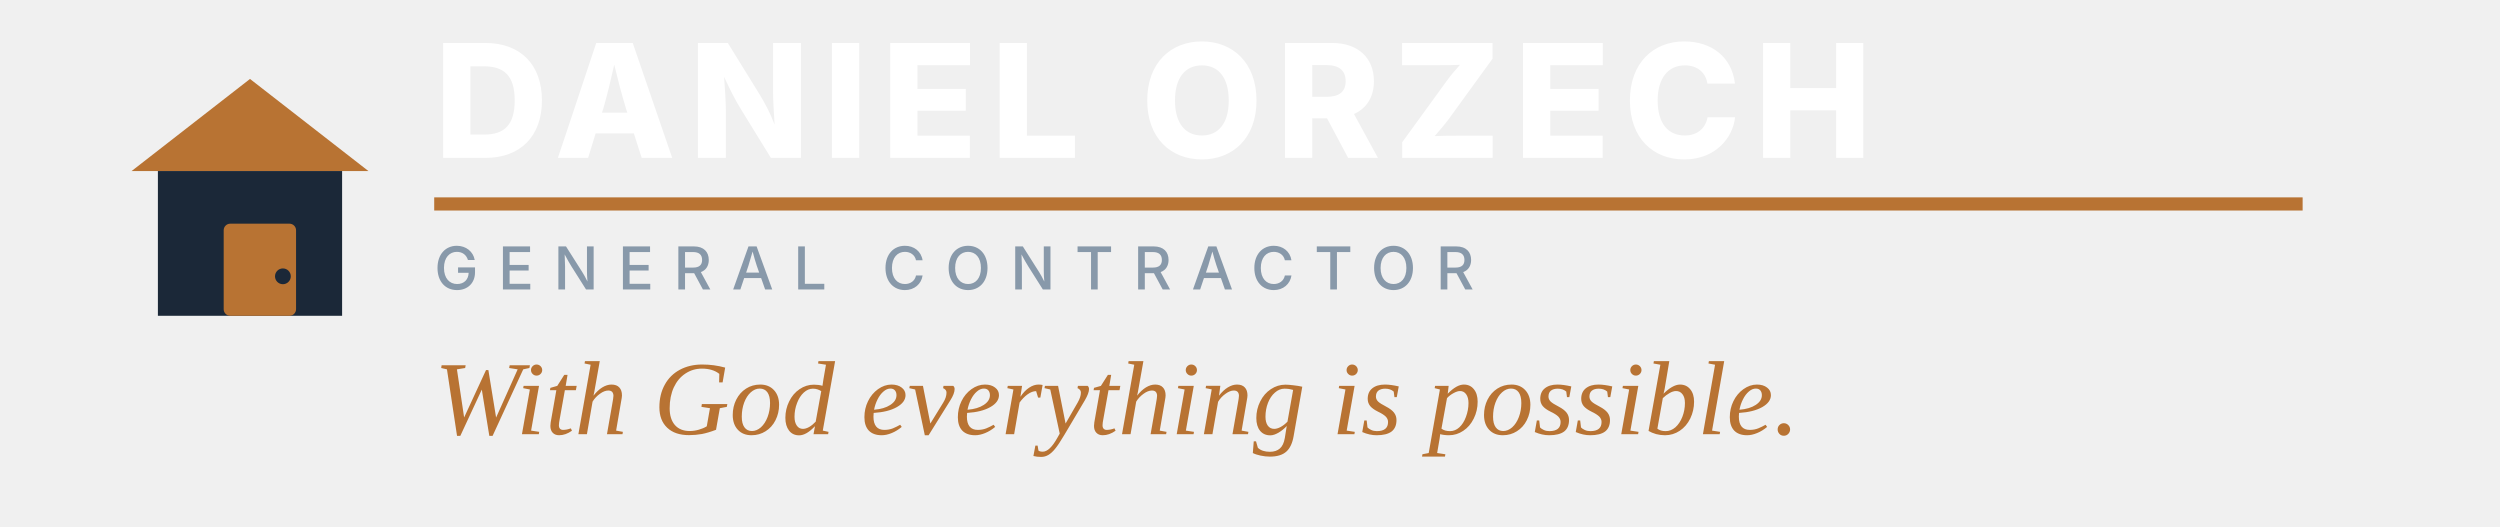
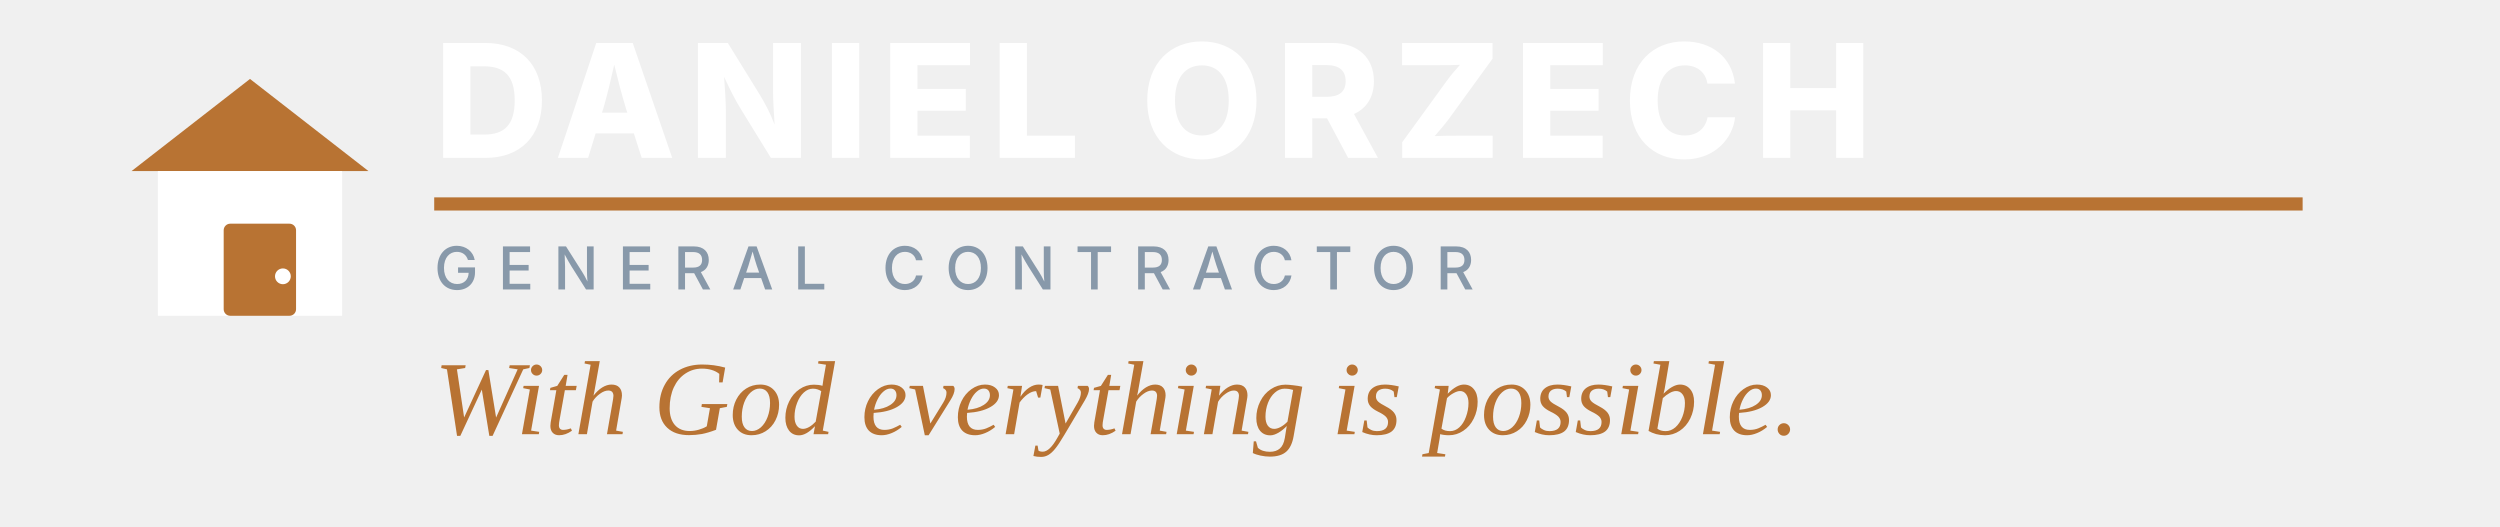
<svg xmlns="http://www.w3.org/2000/svg" viewBox="0 0 380 80" width="380" height="80">
  <g transform="translate(16, 4)">
    <path d="M22 8 L4 22 L40 22 Z" fill="#b87333" stroke="none" />
-     <rect x="8" y="22" width="28" height="22" fill="#1b2838" />
+     <rect x="8" y="22" width="28" height="22" fill="#ffffff" />
    <rect x="18" y="30" width="11" height="14" rx="1" fill="#b87333" />
-     <circle cx="27" cy="38" r="1.2" fill="#1b2838" />
+     <circle cx="27" cy="38" r="1.2" fill="#ffffff" />
  </g>
  <text x="66" y="24" font-family="-apple-system, BlinkMacSystemFont, 'Segoe UI', sans-serif" font-size="24" font-weight="800" letter-spacing="2" fill="#ffffff">DANIEL ORZECH</text>
  <line x1="66" y1="31" x2="350" y2="31" stroke="#b87333" stroke-width="2" />
  <text x="66" y="44" font-family="-apple-system, BlinkMacSystemFont, 'Segoe UI', sans-serif" font-size="9" font-weight="500" letter-spacing="3" fill="#8899aa">GENERAL CONTRACTOR</text>
  <text x="66" y="66" font-family="Georgia, 'Times New Roman', serif" font-size="16" font-style="italic" fill="#b87333">With God everything is possible.</text>
</svg>
